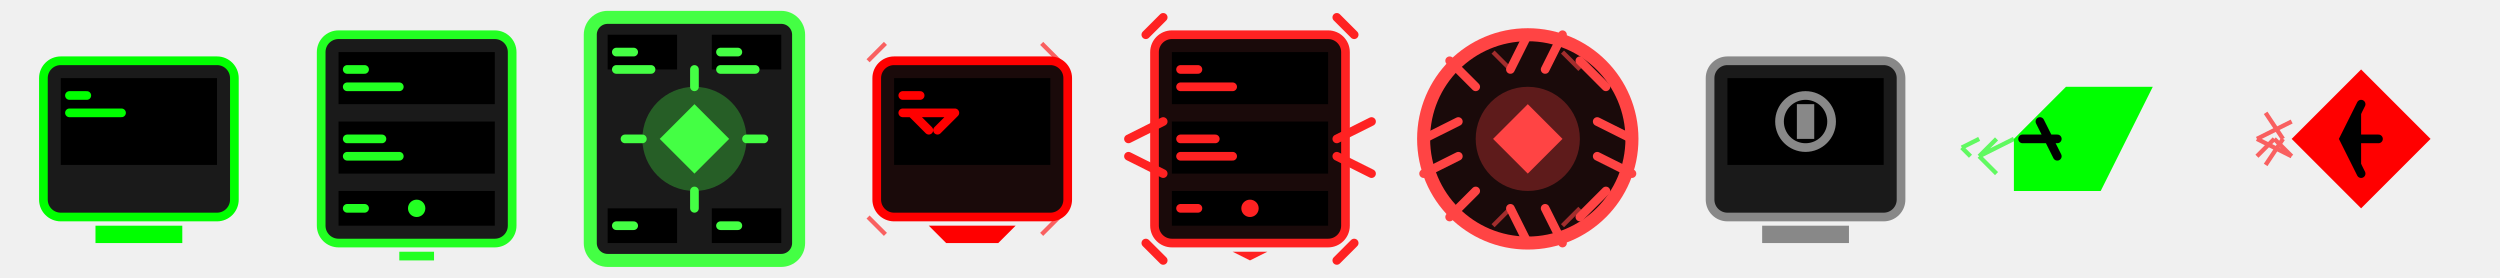
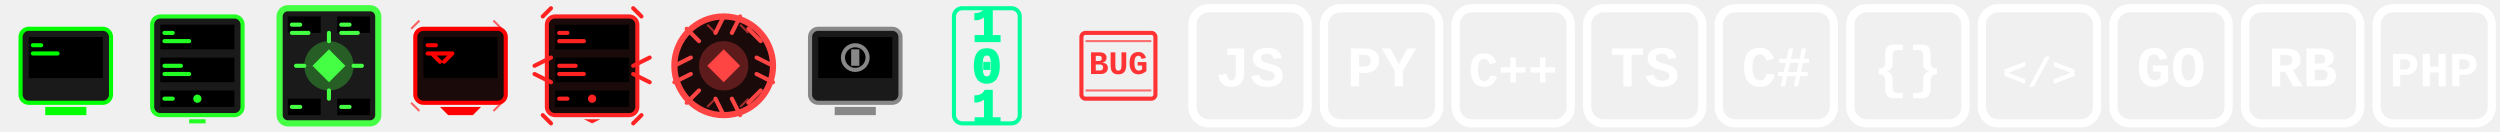
- <svg xmlns="http://www.w3.org/2000/svg" width="576" height="64">
+ <svg xmlns="http://www.w3.org/2000/svg" width="1216" height="64">
  <g transform="translate(0,0)">
    <rect x="10" y="14" width="44" height="36" rx="4" fill="#1a1a1a" stroke="#00ff00" stroke-width="2" />
    <rect x="14" y="18" width="36" height="20" fill="#000" />
    <rect x="22" y="52" width="20" height="4" fill="#00ff00" />
    <path d="M16,22 h4 m-4,4 h12" stroke="#00ff00" stroke-width="2" stroke-linecap="round" />
  </g>
  <g transform="translate(64,0)">
    <rect x="10" y="8" width="44" height="48" rx="4" fill="#1a1a1a" stroke="#22ff22" stroke-width="2" />
    <rect x="14" y="12" width="36" height="12" fill="#000" />
    <rect x="14" y="28" width="36" height="12" fill="#000" />
    <rect x="14" y="44" width="36" height="8" fill="#000" />
    <path d="M16,16 h4 m-4,4 h12 M16,32 h8 m-8,4 h12 M16,48 h4" stroke="#22ff22" stroke-width="2" stroke-linecap="round" />
    <circle cx="32" cy="48" r="2" fill="#22ff22" />
    <rect x="28" y="58" width="8" height="2" fill="#22ff22" />
  </g>
  <g transform="translate(128,0)">
    <rect x="8" y="4" width="48" height="56" rx="4" fill="#1a1a1a" stroke="#44ff44" stroke-width="3" />
    <circle cx="32" cy="32" r="12" fill="#44ff44" opacity="0.3" />
    <rect x="12" y="8" width="16" height="8" fill="#000" />
    <rect x="36" y="8" width="16" height="8" fill="#000" />
    <rect x="12" y="48" width="16" height="8" fill="#000" />
    <rect x="36" y="48" width="16" height="8" fill="#000" />
    <path d="M14,12 h4 m-4,4 h8 M38,12 h4 m-4,4 h8 M14,52 h4 M38,52 h4" stroke="#44ff44" stroke-width="2" stroke-linecap="round" />
    <path d="M24,32 l8,-8 l8,8 l-8,8 z" fill="#44ff44" />
    <path d="M32,20 v-4 m0,28 v4 M20,32 h-4 m28,0 h4" stroke="#44ff44" stroke-width="2" stroke-linecap="round" />
  </g>
  <g transform="translate(192,0)">
    <rect x="10" y="14" width="44" height="36" rx="4" fill="#1a0a0a" stroke="#ff0000" stroke-width="2" />
    <rect x="14" y="18" width="36" height="20" fill="#000" />
    <path d="M22,52 l20,0 l-4,4 l-12,0 z" fill="#ff0000" />
    <path d="M16,22 h4 m-4,4 h12 M18,26 l4,4 M28,26 l-4,4" stroke="#ff0000" stroke-width="2" stroke-linecap="round" />
    <path d="M8,14 l4,-4 m36,0 l4,4 M8,50 l4,4 m36,0 l4,-4" stroke="#ff0000" stroke-width="1" opacity="0.6" />
  </g>
  <g transform="translate(256,0)">
    <rect x="10" y="8" width="44" height="48" rx="4" fill="#1a0a0a" stroke="#ff2222" stroke-width="2" />
    <rect x="14" y="12" width="36" height="12" fill="#000" />
    <rect x="14" y="28" width="36" height="12" fill="#000" />
    <rect x="14" y="44" width="36" height="8" fill="#000" />
    <path d="M16,16 h4 m-4,4 h12 M16,32 h8 m-8,4 h12 M16,48 h4" stroke="#ff2222" stroke-width="2" stroke-linecap="round" />
    <circle cx="32" cy="48" r="2" fill="#ff2222" />
    <path d="M28,58 l8,0 l-4,2 z" fill="#ff2222" />
    <path d="M8,8 l4,-4 m40,0 l4,4 M8,56 l4,4 m40,0 l4,-4 M4,32 l8,-4 m-8,8 l8,4 M52,32 l8,-4 m-8,8 l8,4" stroke="#ff2222" stroke-width="2" stroke-linecap="round" />
  </g>
  <g transform="translate(320,0)">
    <circle cx="32" cy="32" r="24" fill="#1a0a0a" stroke="#ff4444" stroke-width="3" />
    <circle cx="32" cy="32" r="12" fill="#ff4444" opacity="0.3" />
    <path d="M24,32 l8,-8 l8,8 l-8,8 z" fill="#ff4444" />
    <path d="M32,8 l-4,8 m8,0 l4,-8 M32,56 l-4,-8 m8,0 l4,8 M8,32 l8,-4 m0,8 l-8,4 M56,32 l-8,-4 m0,8 l8,4" stroke="#ff4444" stroke-width="2" stroke-linecap="round" />
    <path d="M20,20 l-6,-6 m30,0 l6,6 M20,44 l-6,6 m30,0 l6,-6" stroke="#ff4444" stroke-width="2" stroke-linecap="round" />
    <path d="M28,16 l-4,-4 m16,0 l4,4 M28,48 l-4,4 m16,0 l4,-4" stroke="#ff4444" stroke-width="1" opacity="0.6" />
  </g>
  <g transform="translate(384,0)">
    <rect x="10" y="14" width="44" height="36" rx="4" fill="#1a1a1a" stroke="#888888" stroke-width="2" />
    <rect x="14" y="18" width="36" height="20" fill="#000" />
    <rect x="22" y="52" width="20" height="4" fill="#888888" />
    <circle cx="32" cy="28" r="6" fill="none" stroke="#888888" stroke-width="2" />
    <rect x="30" y="24" width="4" height="8" fill="#888888" />
  </g>
  <g transform="translate(448,0)">
-     <path d="M16,32 l12,-12 l20,0 l-12,24 l-20,0 z" fill="#00ff00" />
-     <path d="M18,32 l8,0 M22,28 l4,8" stroke="#000" stroke-width="2" stroke-linecap="round" />
-     <path d="M8,36 l8,-4 m-8,4 l4,4 m0,-8 l-4,4 M4,34 l4,-2 m-4,2 l2,2" stroke="#00ff00" stroke-width="1" opacity="0.6" />
+     <text x="32" y="20" font-family="Courier New, monospace" font-weight="bold" font-size="24" fill="#00ff9d" text-anchor="middle" stroke="#00ff9d" stroke-width="1">1</text>
+     <text x="32" y="40" font-family="Courier New, monospace" font-weight="bold" font-size="24" fill="#00ff9d" text-anchor="middle" stroke="#00ff9d" stroke-width="1">0</text>
+     <text x="32" y="60" font-family="Courier New, monospace" font-weight="bold" font-size="24" fill="#00ff9d" text-anchor="middle" stroke="#00ff9d" stroke-width="1">1</text>
+     <rect x="16" y="4" width="32" height="56" fill="none" stroke="#00ff9d" stroke-width="2" opacity="1.0" rx="4" />
  </g>
  <g transform="translate(512,0)">
-     <path d="M16,32 l16,-16 l16,16 l-16,16 z" fill="#ff0000" />
-     <path d="M32,24 l-4,8 l4,8 M28,32 l8,0" stroke="#000" stroke-width="2" stroke-linecap="round" />
-     <path d="M8,32 l8,-4 m-8,4 l8,4 m-8,0 l4,-4 m4,4 l-4,-4 M10,26 l4,6 m-4,6 l4,-6" stroke="#ff0000" stroke-width="1" opacity="0.6" />
+     <text x="32" y="36" font-family="Courier New, monospace" font-weight="bold" font-size="16" fill="#ff3333" text-anchor="middle">BUG</text>
+     <path d="M16,20 l32,0 M16,44 l32,0" stroke="#ff3333" stroke-width="1" opacity="0.7" />
+     <rect x="14" y="16" width="36" height="32" fill="none" stroke="#ff3333" stroke-width="2" rx="2" />
+   </g>
+   <g transform="translate(576,0)">
+     <rect x="4" y="4" width="56" height="56" rx="8" fill="none" stroke="#FFFFFF" stroke-width="4" />
+     <text x="32" y="42" font-family="Courier New, monospace" font-weight="900" font-size="28" fill="#FFFFFF" text-anchor="middle">JS</text>
+   </g>
+   <g transform="translate(640,0)">
+     <rect x="4" y="4" width="56" height="56" rx="8" fill="none" stroke="#FFFFFF" stroke-width="4" />
+     <text x="32" y="42" font-family="Courier New, monospace" font-weight="900" font-size="28" fill="#FFFFFF" text-anchor="middle">PY</text>
+   </g>
+   <g transform="translate(704,0)">
+     <rect x="4" y="4" width="56" height="56" rx="8" fill="none" stroke="#FFFFFF" stroke-width="4" />
+     <text x="32" y="42" font-family="Courier New, monospace" font-weight="900" font-size="24" fill="#FFFFFF" text-anchor="middle">C++</text>
+   </g>
+   <g transform="translate(768,0)">
+     <rect x="4" y="4" width="56" height="56" rx="8" fill="none" stroke="#FFFFFF" stroke-width="4" />
+     <text x="32" y="42" font-family="Courier New, monospace" font-weight="900" font-size="28" fill="#FFFFFF" text-anchor="middle">TS</text>
+   </g>
+   <g transform="translate(832,0)">
+     <rect x="4" y="4" width="56" height="56" rx="8" fill="none" stroke="#FFFFFF" stroke-width="4" />
+     <text x="32" y="42" font-family="Courier New, monospace" font-weight="900" font-size="28" fill="#FFFFFF" text-anchor="middle">C#</text>
+   </g>
+   <g transform="translate(896,0)">
+     <rect x="4" y="4" width="56" height="56" rx="8" fill="none" stroke="#FFFFFF" stroke-width="4" />
+     <text x="32" y="42" font-family="Courier New, monospace" font-weight="900" font-size="28" fill="#FFFFFF" text-anchor="middle">{}</text>
+   </g>
+   <g transform="translate(960,0)">
+     <rect x="4" y="4" width="56" height="56" rx="8" fill="none" stroke="#FFFFFF" stroke-width="4" />
+     <text x="32" y="42" font-family="Courier New, monospace" font-weight="900" font-size="20" fill="#FFFFFF" text-anchor="middle">&lt;/&gt;</text>
+   </g>
+   <g transform="translate(1024,0)">
+     <rect x="4" y="4" width="56" height="56" rx="8" fill="none" stroke="#FFFFFF" stroke-width="4" />
+     <text x="32" y="42" font-family="Courier New, monospace" font-weight="900" font-size="28" fill="#FFFFFF" text-anchor="middle">GO</text>
+   </g>
+   <g transform="translate(1088,0)">
+     <rect x="4" y="4" width="56" height="56" rx="8" fill="none" stroke="#FFFFFF" stroke-width="4" />
+     <text x="32" y="42" font-family="Courier New, monospace" font-weight="900" font-size="28" fill="#FFFFFF" text-anchor="middle">RB</text>
+   </g>
+   <g transform="translate(1152,0)">
+     <rect x="4" y="4" width="56" height="56" rx="8" fill="none" stroke="#FFFFFF" stroke-width="4" />
+     <text x="32" y="42" font-family="Courier New, monospace" font-weight="900" font-size="24" fill="#FFFFFF" text-anchor="middle">PHP</text>
  </g>
</svg>
